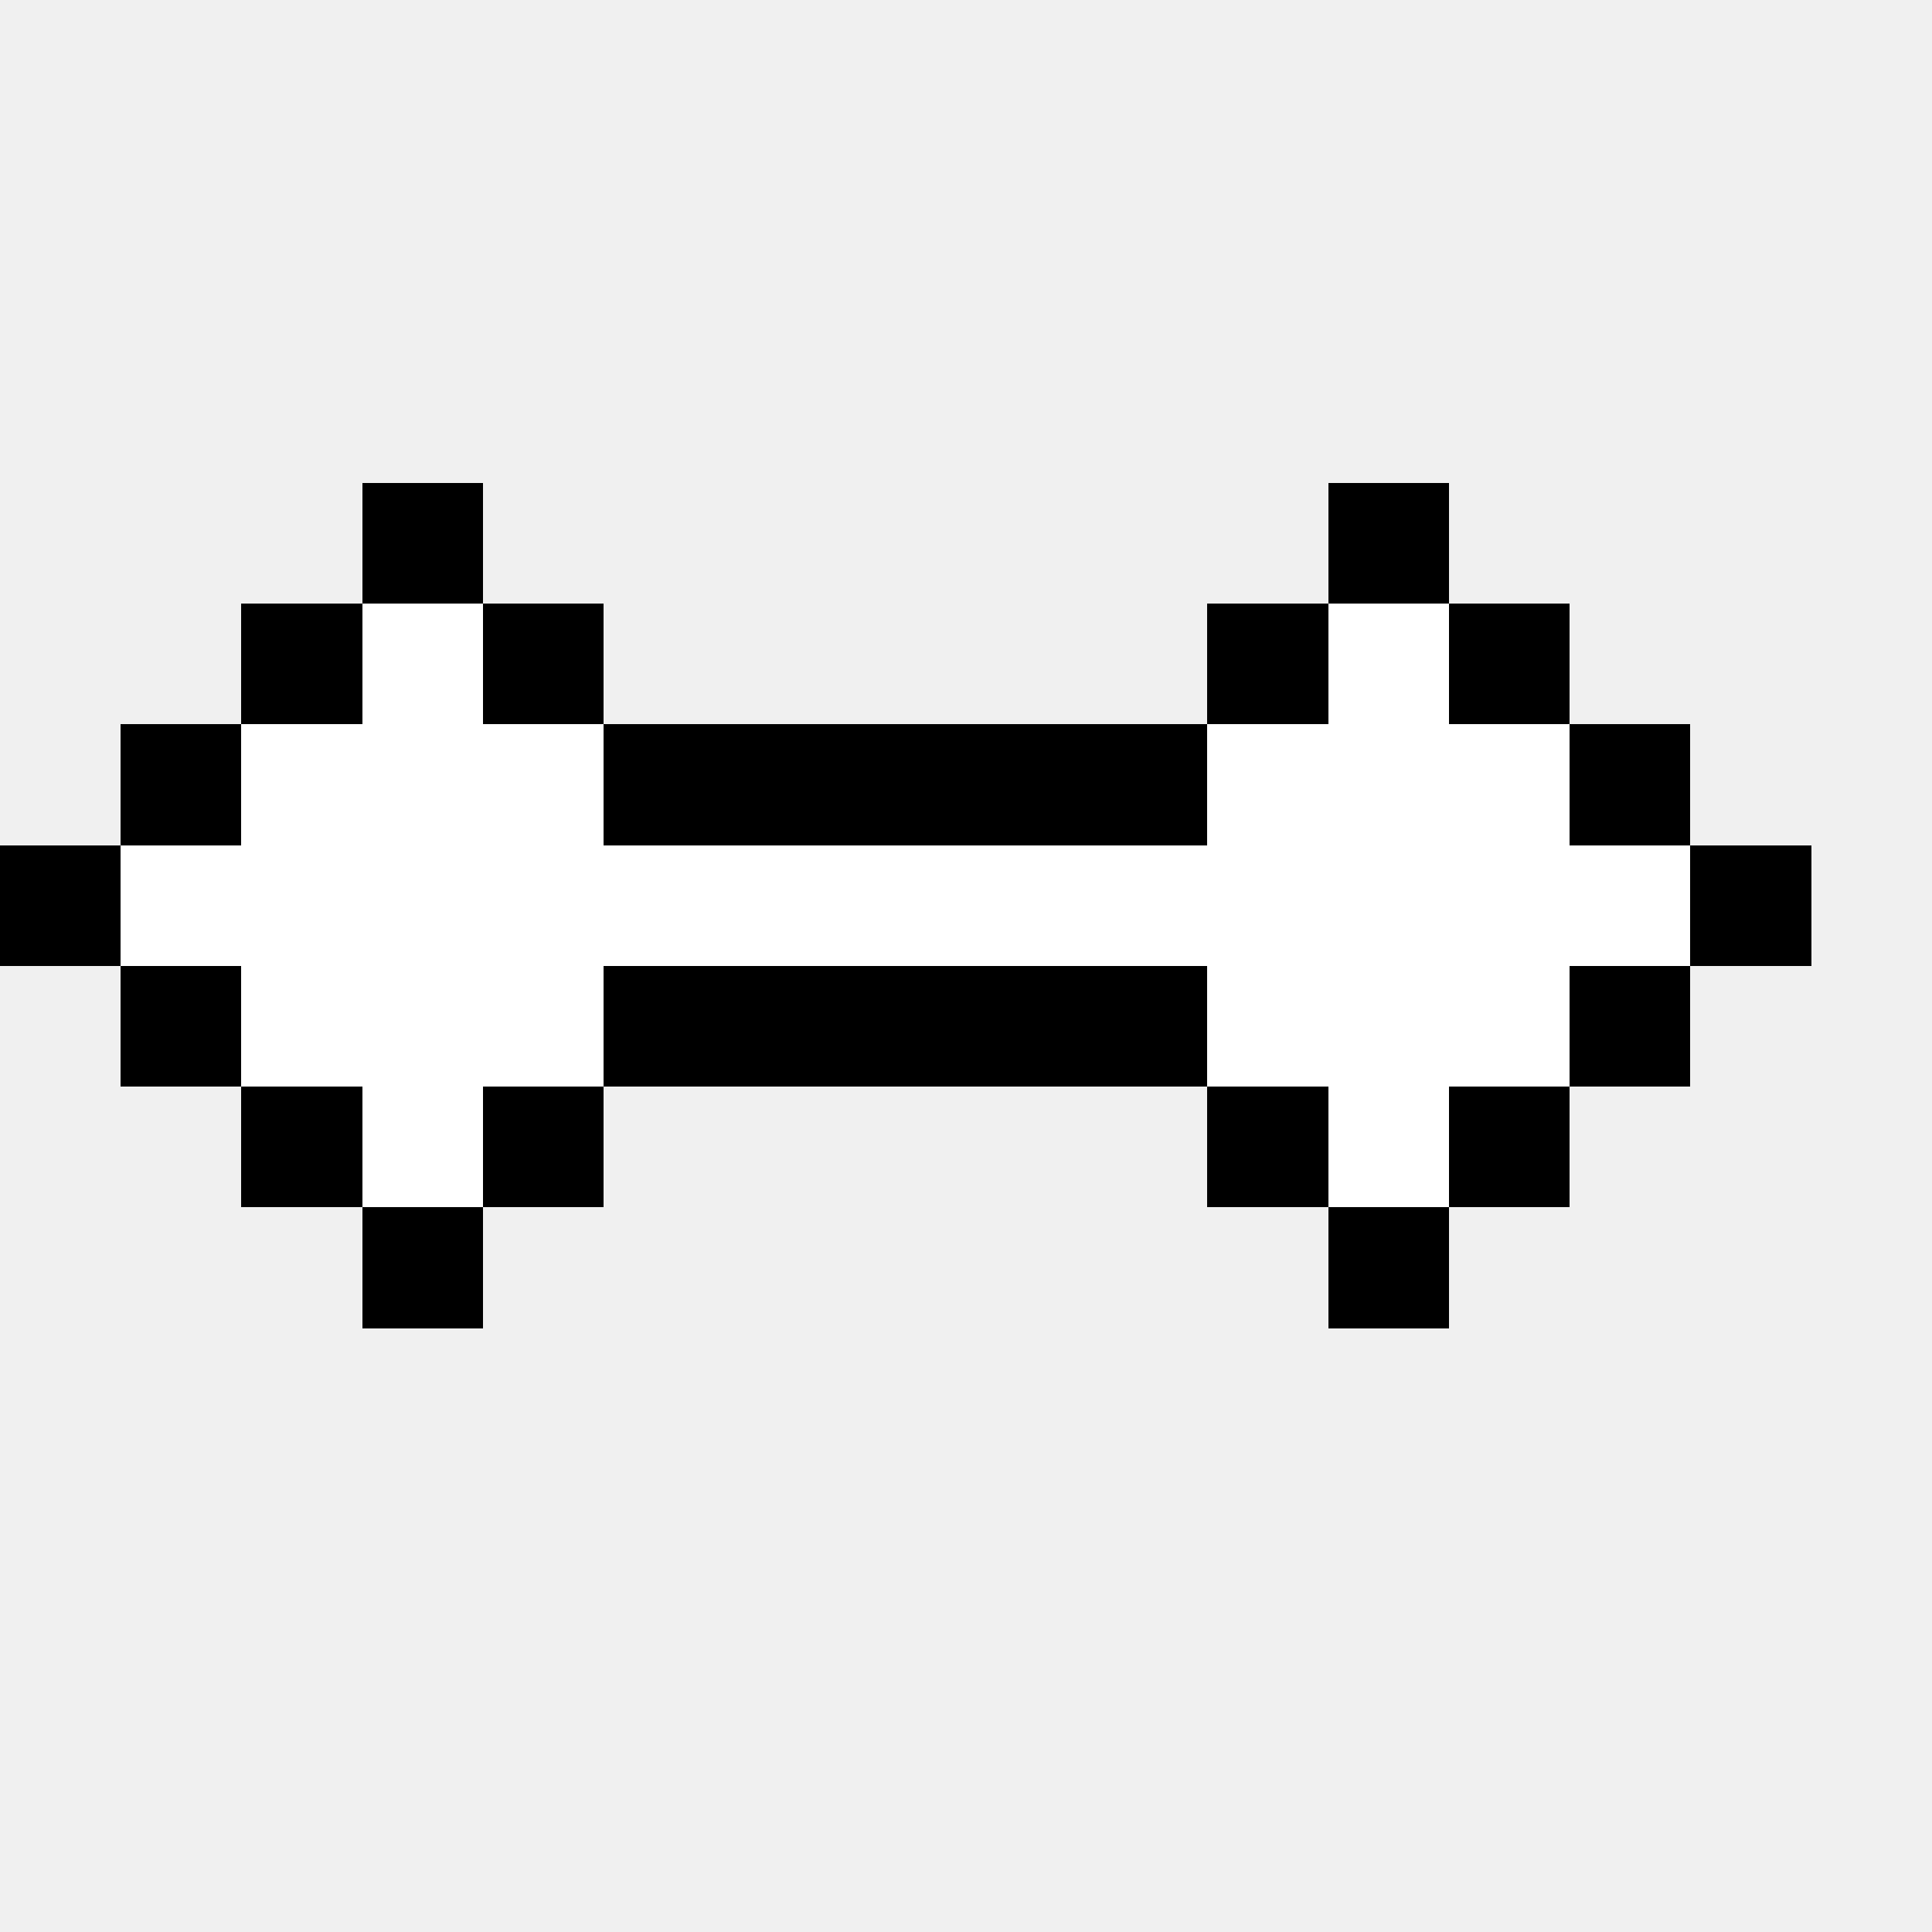
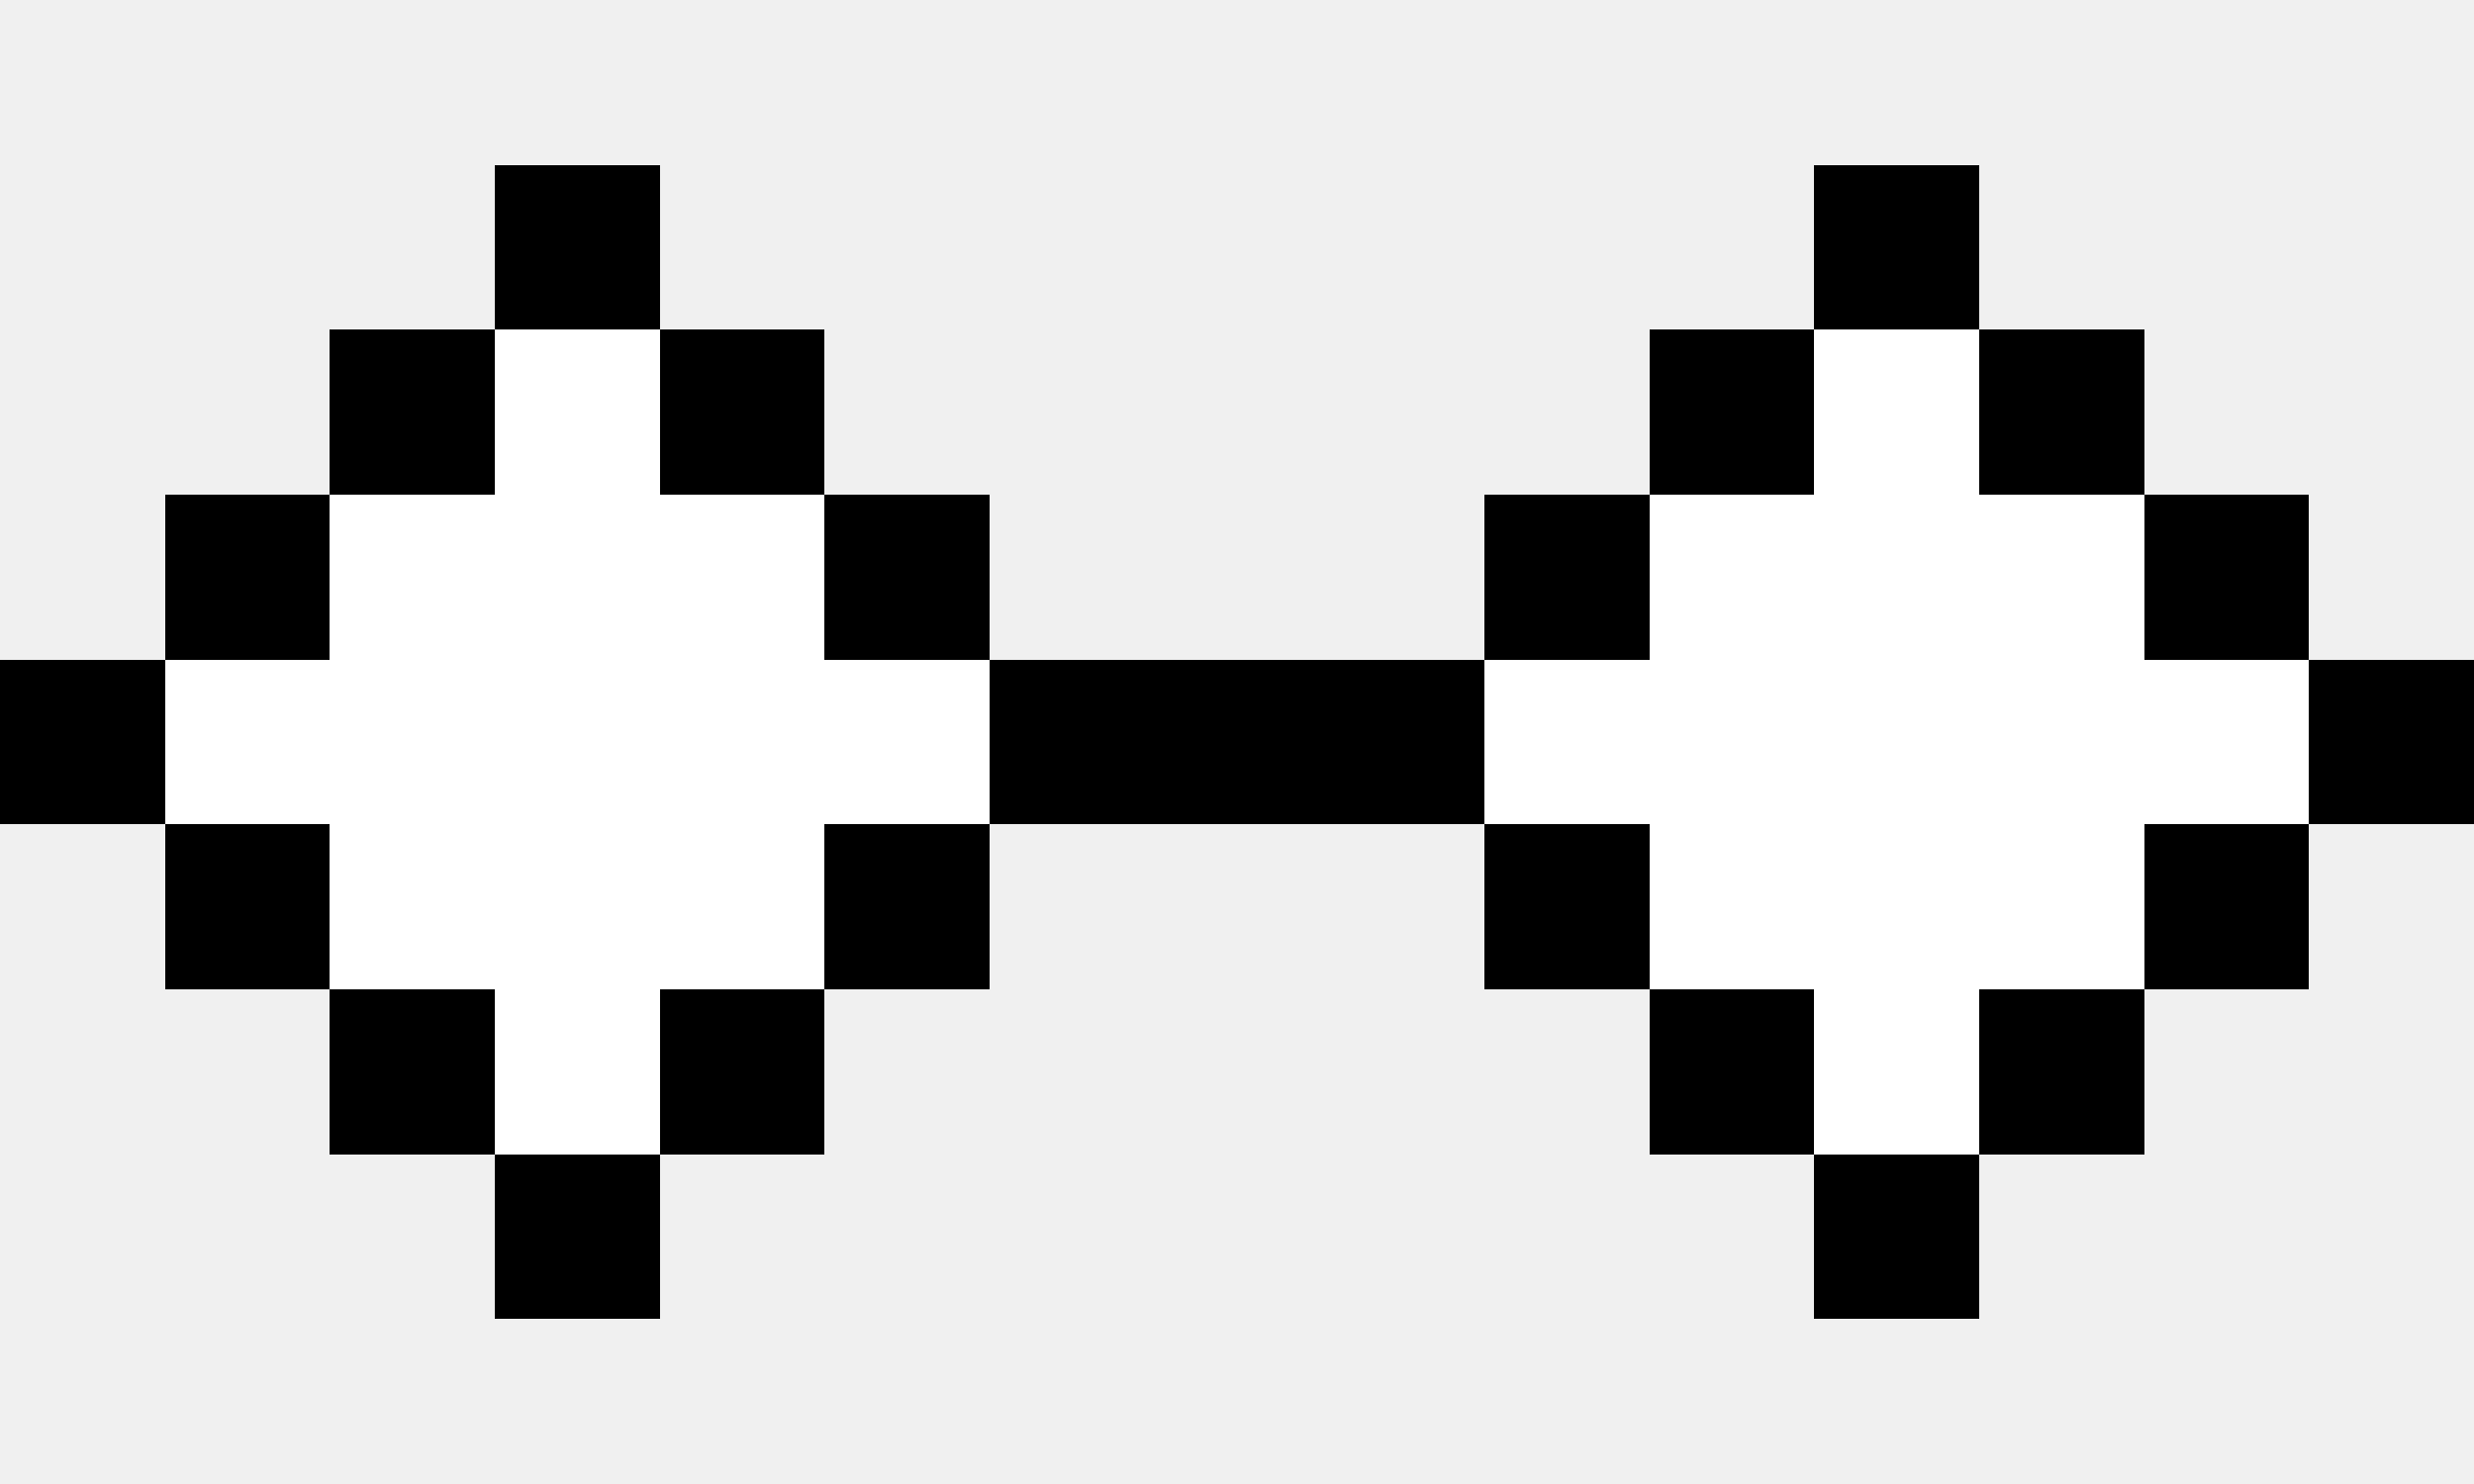
- <svg xmlns="http://www.w3.org/2000/svg" width="32" height="32" viewBox="0 0 32 32" shape-rendering="crispEdges">
-   <rect x="6" y="8" width="2" height="2" fill="black" />
-   <rect x="22" y="8" width="2" height="2" fill="black" />
-   <rect x="4" y="10" width="2" height="2" fill="black" />
+ <svg xmlns="http://www.w3.org/2000/svg" width="30" height="18" viewBox="0 0 30 18" shape-rendering="crispEdges">
+   <rect x="6" y="2" width="2" height="2" fill="black" />
+   <rect x="22" y="2" width="2" height="2" fill="black" />
+   <rect x="4" y="4" width="2" height="2" fill="black" />
+   <rect x="6" y="4" width="2" height="2" fill="white" />
+   <rect x="8" y="4" width="2" height="2" fill="black" />
+   <rect x="20" y="4" width="2" height="2" fill="black" />
+   <rect x="22" y="4" width="2" height="2" fill="white" />
+   <rect x="24" y="4" width="2" height="2" fill="black" />
+   <rect x="2" y="6" width="2" height="2" fill="black" />
+   <rect x="4" y="6" width="2" height="2" fill="white" />
+   <rect x="6" y="6" width="2" height="2" fill="white" />
+   <rect x="8" y="6" width="2" height="2" fill="white" />
+   <rect x="10" y="6" width="2" height="2" fill="black" />
+   <rect x="18" y="6" width="2" height="2" fill="black" />
+   <rect x="20" y="6" width="2" height="2" fill="white" />
+   <rect x="22" y="6" width="2" height="2" fill="white" />
+   <rect x="24" y="6" width="2" height="2" fill="white" />
+   <rect x="26" y="6" width="2" height="2" fill="black" />
+   <rect x="0" y="8" width="2" height="2" fill="black" />
+   <rect x="2" y="8" width="2" height="2" fill="white" />
+   <rect x="4" y="8" width="2" height="2" fill="white" />
+   <rect x="6" y="8" width="2" height="2" fill="white" />
+   <rect x="8" y="8" width="2" height="2" fill="white" />
+   <rect x="10" y="8" width="2" height="2" fill="white" />
+   <rect x="12" y="8" width="2" height="2" fill="black" />
+   <rect x="14" y="8" width="2" height="2" fill="black" />
+   <rect x="16" y="8" width="2" height="2" fill="black" />
+   <rect x="18" y="8" width="2" height="2" fill="white" />
+   <rect x="20" y="8" width="2" height="2" fill="white" />
+   <rect x="22" y="8" width="2" height="2" fill="white" />
+   <rect x="24" y="8" width="2" height="2" fill="white" />
+   <rect x="26" y="8" width="2" height="2" fill="white" />
+   <rect x="28" y="8" width="2" height="2" fill="black" />
+   <rect x="2" y="10" width="2" height="2" fill="black" />
+   <rect x="4" y="10" width="2" height="2" fill="white" />
  <rect x="6" y="10" width="2" height="2" fill="white" />
-   <rect x="8" y="10" width="2" height="2" fill="black" />
-   <rect x="20" y="10" width="2" height="2" fill="black" />
+   <rect x="8" y="10" width="2" height="2" fill="white" />
+   <rect x="10" y="10" width="2" height="2" fill="black" />
+   <rect x="18" y="10" width="2" height="2" fill="black" />
+   <rect x="20" y="10" width="2" height="2" fill="white" />
  <rect x="22" y="10" width="2" height="2" fill="white" />
-   <rect x="24" y="10" width="2" height="2" fill="black" />
-   <rect x="2" y="12" width="2" height="2" fill="black" />
-   <rect x="4" y="12" width="2" height="2" fill="white" />
+   <rect x="24" y="10" width="2" height="2" fill="white" />
+   <rect x="26" y="10" width="2" height="2" fill="black" />
+   <rect x="4" y="12" width="2" height="2" fill="black" />
  <rect x="6" y="12" width="2" height="2" fill="white" />
-   <rect x="8" y="12" width="2" height="2" fill="white" />
-   <rect x="10" y="12" width="2" height="2" fill="black" />
-   <rect x="12" y="12" width="2" height="2" fill="black" />
-   <rect x="14" y="12" width="2" height="2" fill="black" />
-   <rect x="16" y="12" width="2" height="2" fill="black" />
-   <rect x="18" y="12" width="2" height="2" fill="black" />
-   <rect x="20" y="12" width="2" height="2" fill="white" />
+   <rect x="8" y="12" width="2" height="2" fill="black" />
+   <rect x="20" y="12" width="2" height="2" fill="black" />
  <rect x="22" y="12" width="2" height="2" fill="white" />
-   <rect x="24" y="12" width="2" height="2" fill="white" />
-   <rect x="26" y="12" width="2" height="2" fill="black" />
-   <rect x="0" y="14" width="2" height="2" fill="black" />
-   <rect x="2" y="14" width="2" height="2" fill="white" />
-   <rect x="4" y="14" width="2" height="2" fill="white" />
-   <rect x="6" y="14" width="2" height="2" fill="white" />
-   <rect x="8" y="14" width="2" height="2" fill="white" />
-   <rect x="10" y="14" width="2" height="2" fill="white" />
-   <rect x="12" y="14" width="2" height="2" fill="white" />
-   <rect x="14" y="14" width="2" height="2" fill="white" />
-   <rect x="16" y="14" width="2" height="2" fill="white" />
-   <rect x="18" y="14" width="2" height="2" fill="white" />
-   <rect x="20" y="14" width="2" height="2" fill="white" />
-   <rect x="22" y="14" width="2" height="2" fill="white" />
-   <rect x="24" y="14" width="2" height="2" fill="white" />
-   <rect x="26" y="14" width="2" height="2" fill="white" />
-   <rect x="28" y="14" width="2" height="2" fill="black" />
-   <rect x="2" y="16" width="2" height="2" fill="black" />
-   <rect x="4" y="16" width="2" height="2" fill="white" />
-   <rect x="6" y="16" width="2" height="2" fill="white" />
-   <rect x="8" y="16" width="2" height="2" fill="white" />
-   <rect x="10" y="16" width="2" height="2" fill="black" />
-   <rect x="12" y="16" width="2" height="2" fill="black" />
-   <rect x="14" y="16" width="2" height="2" fill="black" />
-   <rect x="16" y="16" width="2" height="2" fill="black" />
-   <rect x="18" y="16" width="2" height="2" fill="black" />
-   <rect x="20" y="16" width="2" height="2" fill="white" />
-   <rect x="22" y="16" width="2" height="2" fill="white" />
-   <rect x="24" y="16" width="2" height="2" fill="white" />
-   <rect x="26" y="16" width="2" height="2" fill="black" />
-   <rect x="4" y="18" width="2" height="2" fill="black" />
-   <rect x="6" y="18" width="2" height="2" fill="white" />
-   <rect x="8" y="18" width="2" height="2" fill="black" />
-   <rect x="20" y="18" width="2" height="2" fill="black" />
-   <rect x="22" y="18" width="2" height="2" fill="white" />
-   <rect x="24" y="18" width="2" height="2" fill="black" />
-   <rect x="6" y="20" width="2" height="2" fill="black" />
-   <rect x="22" y="20" width="2" height="2" fill="black" />
+   <rect x="24" y="12" width="2" height="2" fill="black" />
+   <rect x="6" y="14" width="2" height="2" fill="black" />
+   <rect x="22" y="14" width="2" height="2" fill="black" />
</svg>
